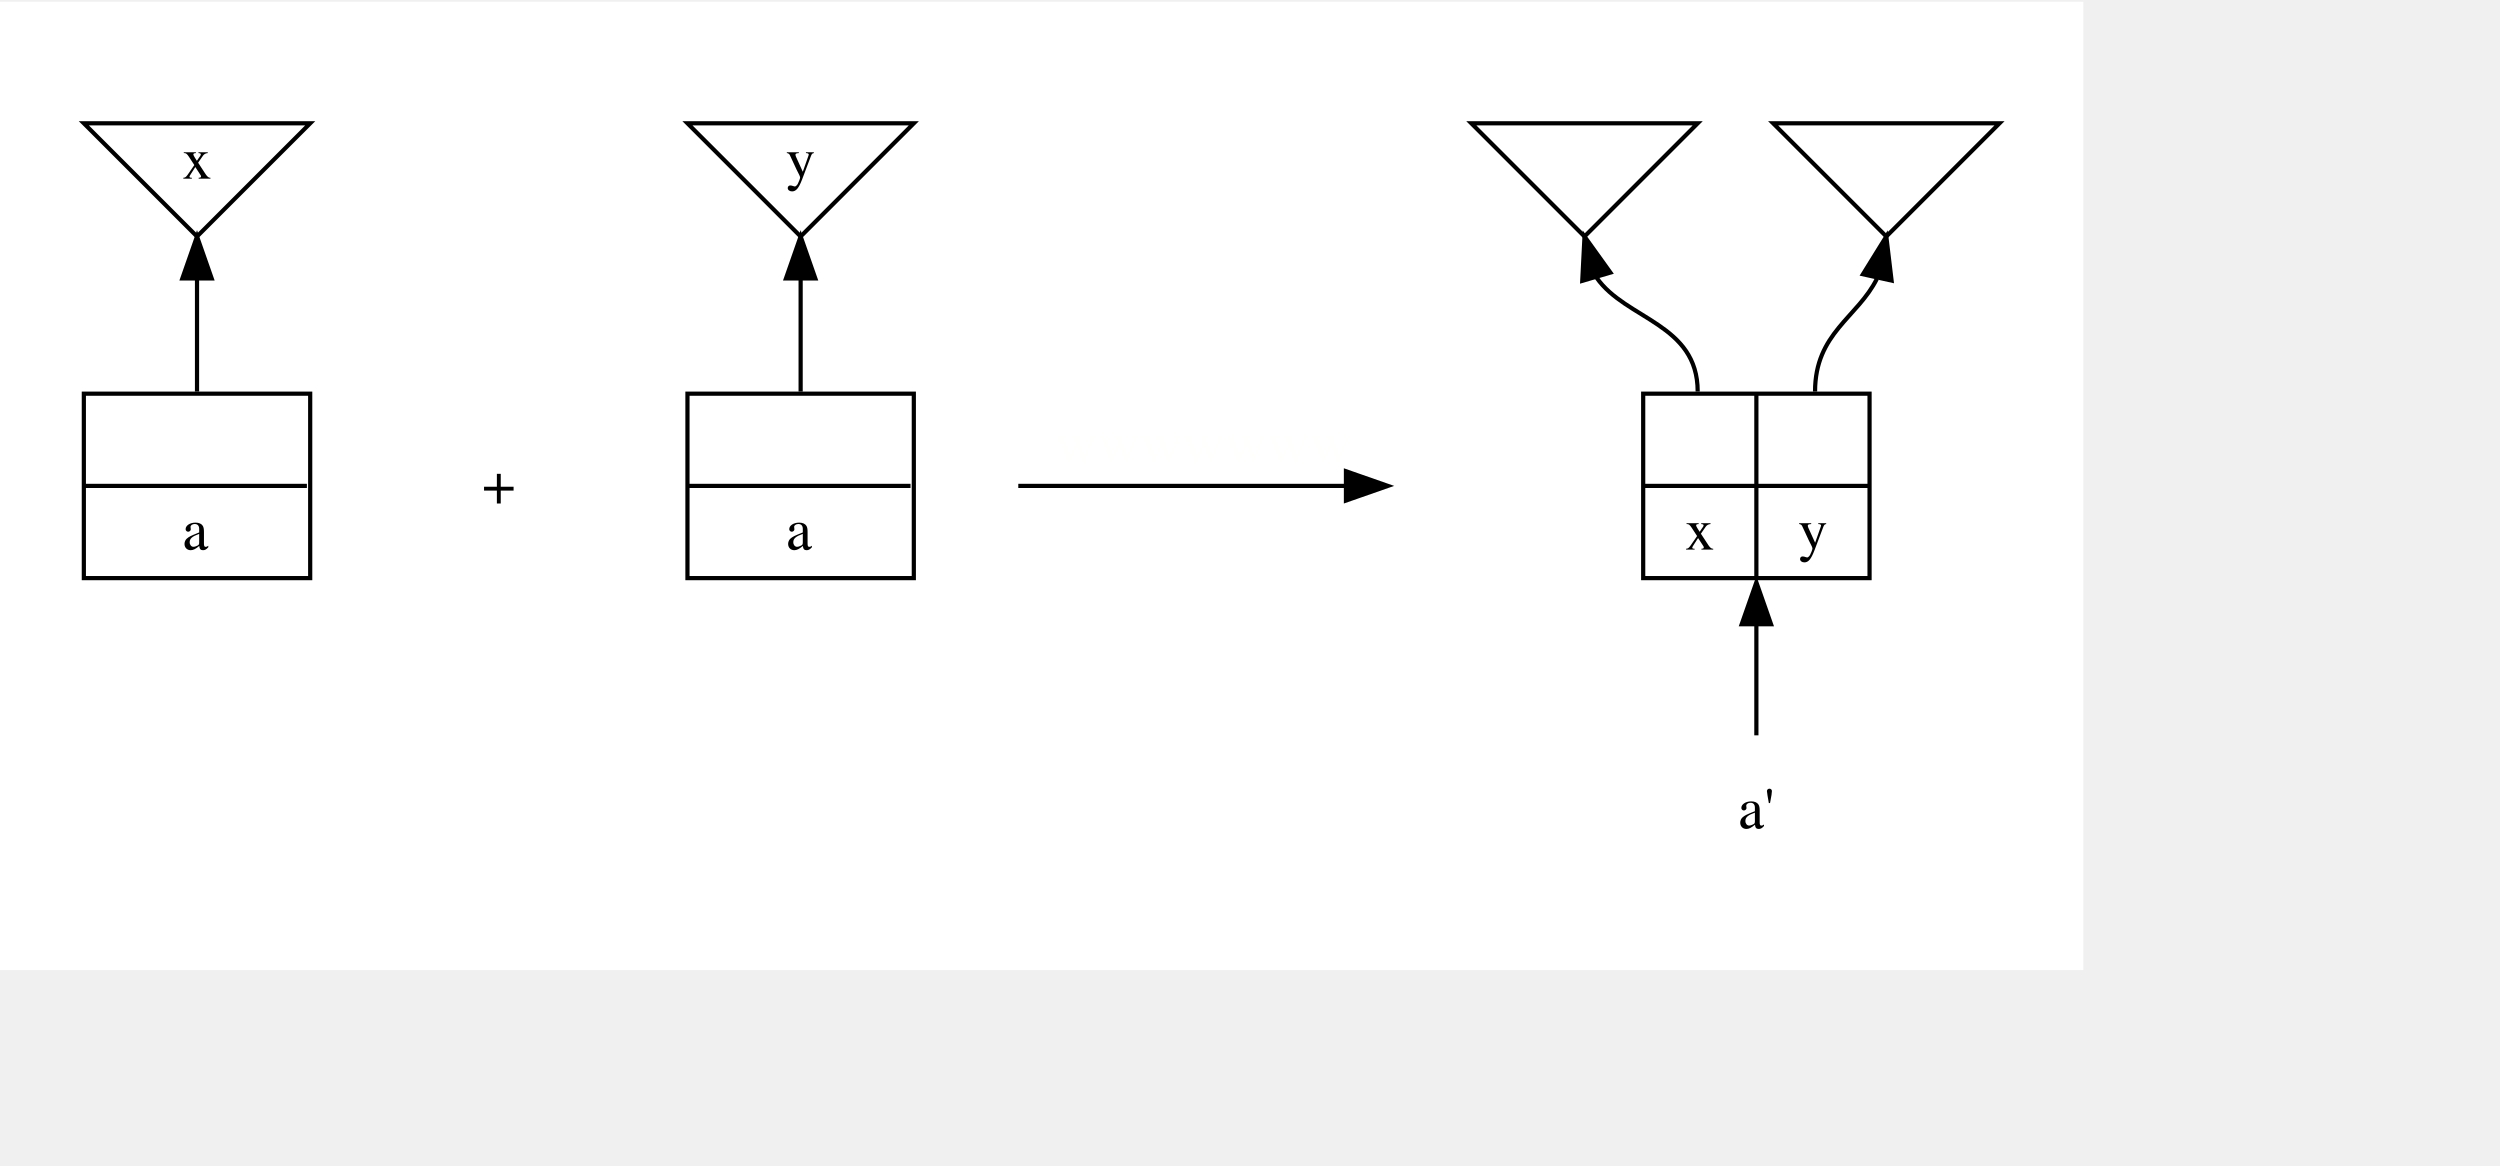
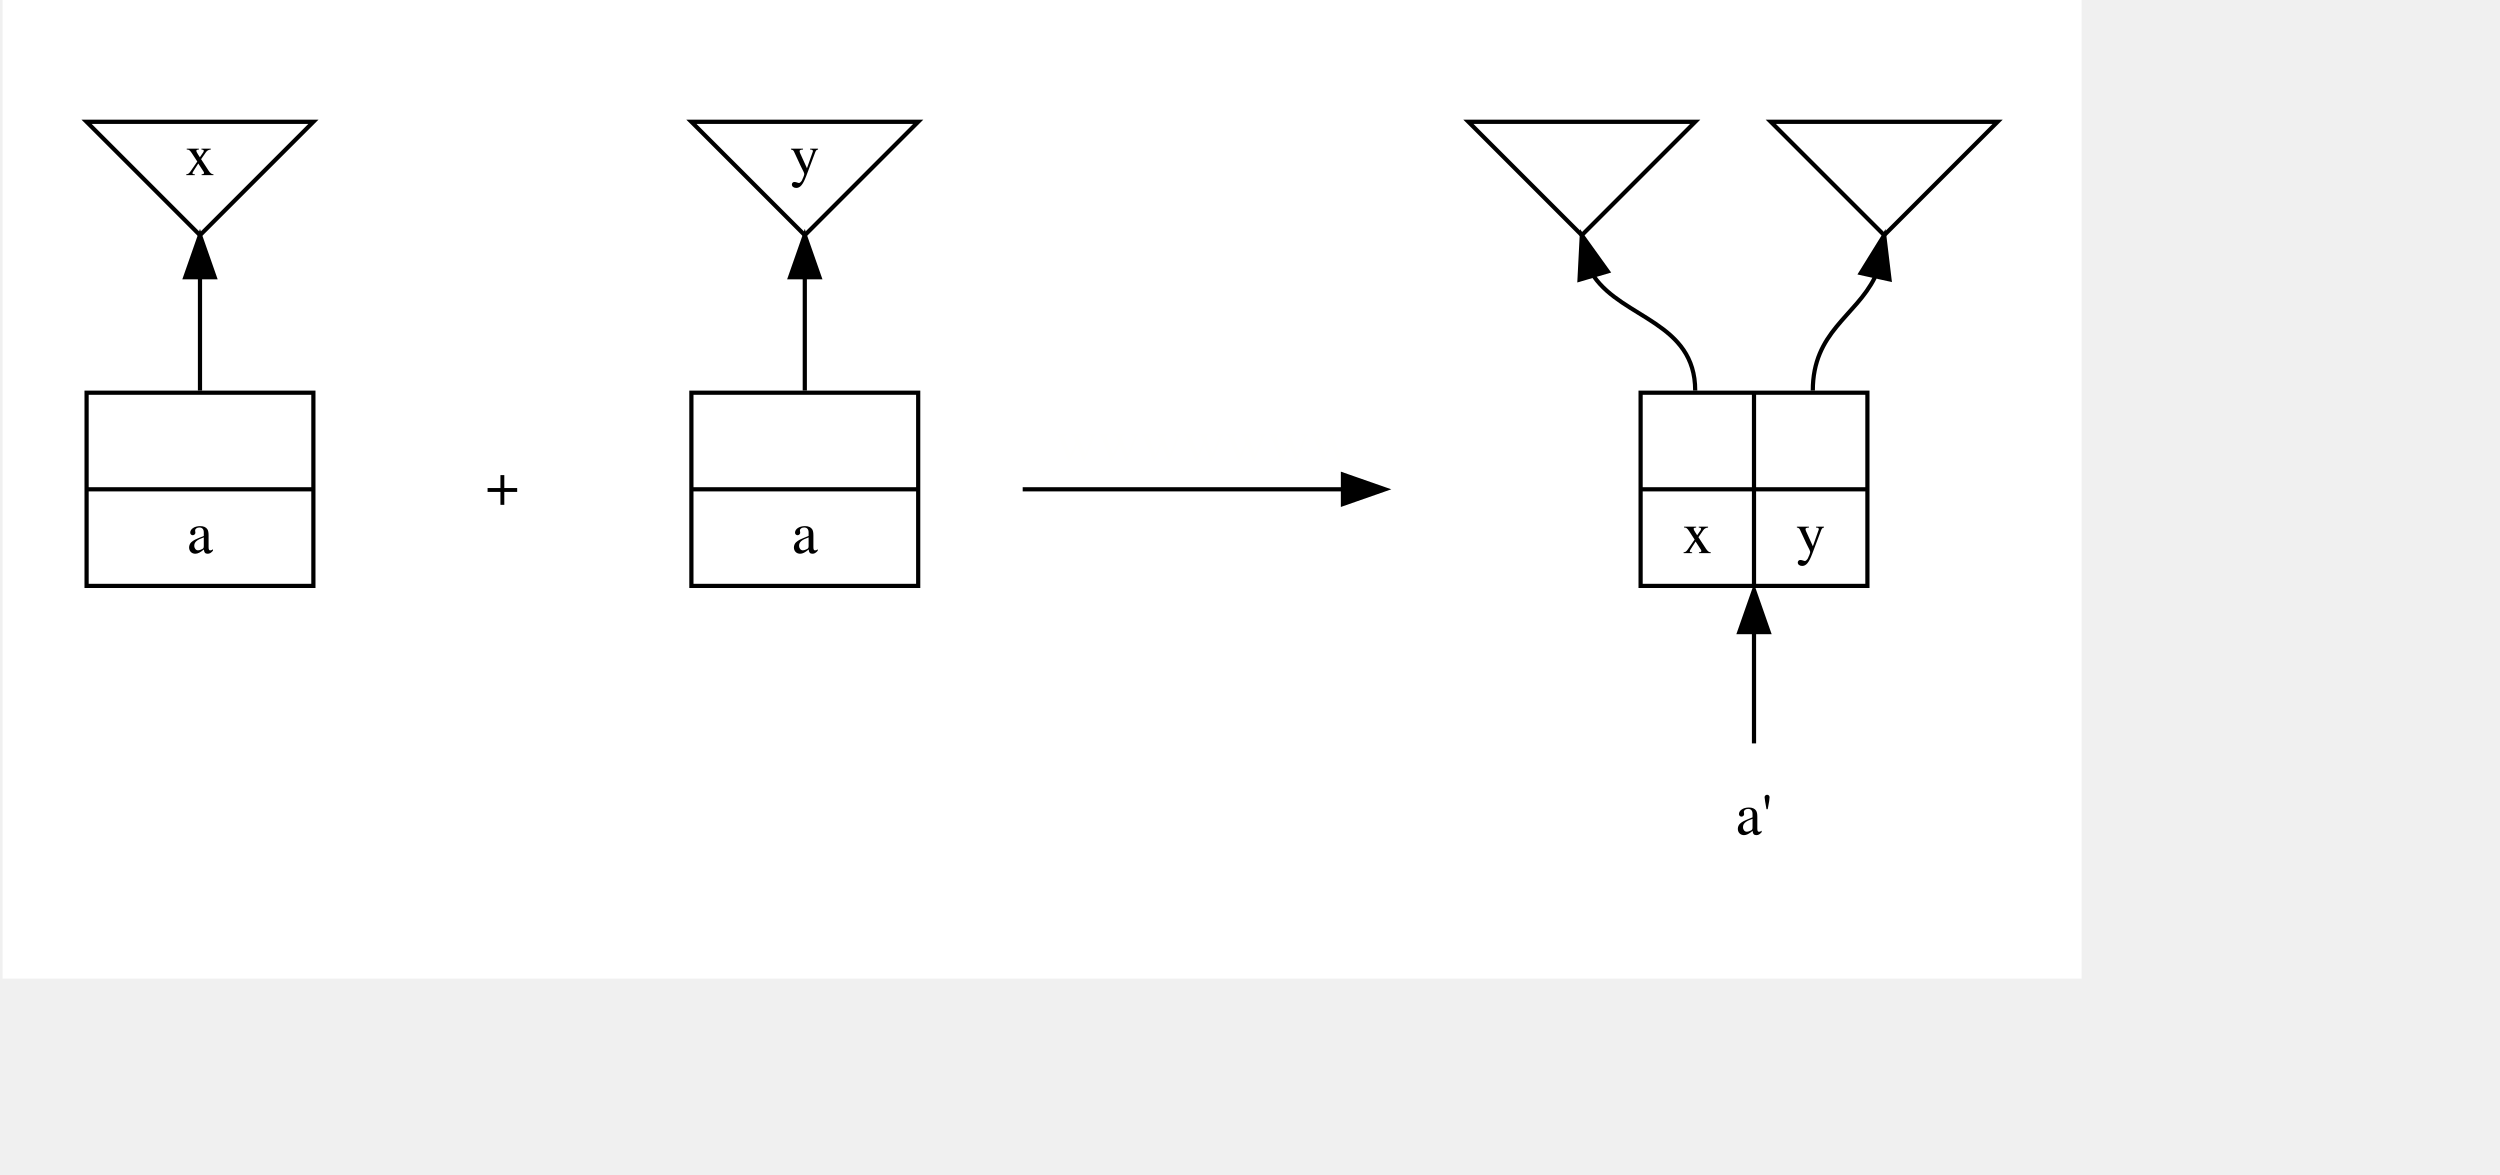
- <svg xmlns="http://www.w3.org/2000/svg" width="414pt" height="193pt" viewBox="0.00 0.00 497.00 231.00">
-   <g id="graph0" class="graph" transform="scale(0.833333 0.833333) rotate(0) translate(4 227)">
-     <polygon fill="white" stroke="none" points="-4,4 -4,-227 493,-227 493,4 -4,4" />
+ <svg xmlns="http://www.w3.org/2000/svg" width="413pt" height="194pt" viewBox="0.00 0.00 495.00 233.00">
+   <g id="graph0" class="graph" transform="scale(0.833333 0.833333) rotate(0) translate(4 229)">
+     <polygon fill="white" stroke="transparent" points="-4,4 -4,-229 491,-229 491,4 -4,4" />
    <g id="clust1" class="cluster">
-       <polygon fill="none" stroke="none" points="8,-81 8,-215 78,-215 78,-81 8,-81" />
+       <polygon fill="none" stroke="transparent" points="8,-81 8,-217 78,-217 78,-81 8,-81" />
    </g>
    <g id="clust5" class="cluster">
-       <polygon fill="none" stroke="none" points="152,-81 152,-215 222,-215 222,-81 152,-81" />
+       <polygon fill="none" stroke="transparent" points="152,-81 152,-217 222,-217 222,-81 152,-81" />
    </g>
    <g id="clust10" class="cluster">
-       <polygon fill="none" stroke="none" points="339,-8 339,-215 481,-215 481,-8 339,-8" />
+       <polygon fill="none" stroke="transparent" points="337,-8 337,-217 479,-217 479,-8 337,-8" />
    </g>
    <g id="node1" class="node">
-       <polygon fill="none" stroke="black" points="43,-171 70,-198 16,-198 43,-171" />
-       <text text-anchor="middle" x="43" y="-184.8" font-family="Times,serif" font-size="14.00">x</text>
+       <polygon fill="none" stroke="black" points="43,-173 70,-200 16,-200 43,-173" />
+       <text text-anchor="middle" x="43" y="-187.3" font-family="Times,serif" font-size="14.00">x</text>
    </g>
    <g id="node2" class="node">
-       <polygon fill="none" stroke="black" points="16,-89.5 16,-133.5 70,-133.5 70,-89.5 16,-89.5" />
-       <text text-anchor="middle" x="42.607" y="-118.3" font-family="Times,serif" font-size="14.00"> </text>
-       <polyline fill="none" stroke="black" points="16,-111.5 69.214,-111.5 " />
-       <text text-anchor="middle" x="42.607" y="-96.3" font-family="Times,serif" font-size="14.00">a</text>
+       <polygon fill="none" stroke="black" points="16,-89.5 16,-135.5 70,-135.5 70,-89.5 16,-89.5" />
+       <text text-anchor="middle" x="43" y="-120.3" font-family="Times,serif" font-size="14.00"> </text>
+       <polyline fill="none" stroke="black" points="16,-112.5 70,-112.5 " />
+       <text text-anchor="middle" x="43" y="-97.3" font-family="Times,serif" font-size="14.00">a</text>
    </g>
    <g id="edge1" class="edge">
-       <path fill="none" stroke="black" d="M43,-160.872C43,-151.841 43,-146.462 43,-134" />
-       <polygon fill="black" stroke="black" points="39.5,-161 43,-171 46.5,-161 39.5,-161" />
+       <path fill="none" stroke="black" d="M43,-162.87C43,-153.84 43,-148.46 43,-136" />
+       <polygon fill="black" stroke="black" points="39.5,-163 43,-173 46.5,-163 39.5,-163" />
    </g>
    <g id="node3" class="node">
-       <ellipse fill="none" stroke="none" cx="115" cy="-189" rx="1.8" ry="1.8" />
+       <ellipse fill="transparent" stroke="transparent" cx="115" cy="-191" rx="1.8" ry="1.8" />
    </g>
    <g id="node4" class="node">
-       <text text-anchor="middle" x="115" y="-107.3" font-family="Times,serif" font-size="14.00">+</text>
+       <text text-anchor="middle" x="115" y="-108.8" font-family="Times,serif" font-size="14.00">+</text>
    </g>
-     <g id="edge2" class="edge" />
+     <g id="edge2" class="edge">
+ </g>
    <g id="node5" class="node">
-       <polygon fill="none" stroke="black" points="187,-171 214,-198 160,-198 187,-171" />
-       <text text-anchor="middle" x="187" y="-184.8" font-family="Times,serif" font-size="14.00">y</text>
+       <polygon fill="none" stroke="black" points="187,-173 214,-200 160,-200 187,-173" />
+       <text text-anchor="middle" x="187" y="-187.3" font-family="Times,serif" font-size="14.00">y</text>
    </g>
    <g id="node6" class="node">
-       <polygon fill="none" stroke="black" points="160,-89.5 160,-133.5 214,-133.5 214,-89.5 160,-89.5" />
-       <text text-anchor="middle" x="186.607" y="-118.3" font-family="Times,serif" font-size="14.00"> </text>
-       <polyline fill="none" stroke="black" points="160,-111.5 213.214,-111.5 " />
-       <text text-anchor="middle" x="186.607" y="-96.3" font-family="Times,serif" font-size="14.00">a</text>
+       <polygon fill="none" stroke="black" points="160,-89.5 160,-135.5 214,-135.5 214,-89.5 160,-89.5" />
+       <text text-anchor="middle" x="187" y="-120.3" font-family="Times,serif" font-size="14.00"> </text>
+       <polyline fill="none" stroke="black" points="160,-112.5 214,-112.5 " />
+       <text text-anchor="middle" x="187" y="-97.3" font-family="Times,serif" font-size="14.00">a</text>
    </g>
    <g id="edge3" class="edge">
-       <path fill="none" stroke="black" d="M187,-160.872C187,-151.841 187,-146.462 187,-134" />
-       <polygon fill="black" stroke="black" points="183.5,-161 187,-171 190.5,-161 183.5,-161" />
+       <path fill="none" stroke="black" d="M187,-162.87C187,-153.84 187,-148.46 187,-136" />
+       <polygon fill="black" stroke="black" points="183.5,-163 187,-173 190.5,-163 183.5,-163" />
    </g>
    <g id="node7" class="node">
-       <ellipse fill="none" stroke="none" cx="280" cy="-189" rx="1.8" ry="1.8" />
+       <ellipse fill="transparent" stroke="transparent" cx="286" cy="-191" rx="1.8" ry="1.8" />
    </g>
    <g id="node8" class="node">
-       <ellipse fill="none" stroke="none" cx="237" cy="-111.5" rx="1.8" ry="1.8" />
+       <ellipse fill="transparent" stroke="transparent" cx="237" cy="-112.5" rx="1.8" ry="1.8" />
    </g>
-     <g id="edge4" class="edge" />
+     <g id="edge4" class="edge">
+ </g>
    <g id="node9" class="node">
-       <ellipse fill="none" stroke="none" cx="329" cy="-111.5" rx="1.8" ry="1.8" />
+       <ellipse fill="transparent" stroke="transparent" cx="327" cy="-112.5" rx="1.8" ry="1.8" />
    </g>
-     <g id="edge5" class="edge" />
+     <g id="edge5" class="edge">
+ </g>
    <g id="edge6" class="edge">
-       <path fill="none" stroke="black" d="M238.922,-111.5C248.837,-111.5 294.605,-111.5 316.827,-111.5" />
-       <polygon fill="black" stroke="black" points="317.089,-115 327.089,-111.5 317.089,-108 317.089,-115" />
-       <text text-anchor="middle" x="283" y="-117.3" font-family="Times,serif" font-size="14.00" fill="#fffffe">wwwwwww</text>
+       <path fill="none" stroke="black" d="M238.88,-112.5C248.58,-112.5 293.35,-112.5 315.09,-112.5" />
+       <polygon fill="black" stroke="black" points="315.13,-116 325.13,-112.5 315.13,-109 315.13,-116" />
+       <text text-anchor="middle" x="282" y="-119.3" font-family="Times,serif" font-size="14.00" fill="#fffffe">wwwwwww</text>
    </g>
    <g id="node10" class="node">
-       <polygon fill="none" stroke="black" points="374,-171 401,-198 347,-198 374,-171" />
+       <polygon fill="none" stroke="black" points="372,-173 399,-200 345,-200 372,-173" />
    </g>
    <g id="node12" class="node">
-       <polygon fill="none" stroke="black" points="388,-89.5 388,-133.5 442,-133.5 442,-89.5 388,-89.5" />
-       <text text-anchor="middle" x="401.5" y="-118.3" font-family="Times,serif" font-size="14.00"> </text>
-       <polyline fill="none" stroke="black" points="388,-111.5 415,-111.5 " />
-       <text text-anchor="middle" x="401.5" y="-96.3" font-family="Times,serif" font-size="14.00">x</text>
-       <polyline fill="none" stroke="black" points="415,-89.5 415,-133.5 " />
-       <text text-anchor="middle" x="428.5" y="-118.3" font-family="Times,serif" font-size="14.00"> </text>
-       <polyline fill="none" stroke="black" points="415,-111.5 442,-111.5 " />
-       <text text-anchor="middle" x="428.5" y="-96.3" font-family="Times,serif" font-size="14.00">y</text>
+       <polygon fill="none" stroke="black" points="386,-89.5 386,-135.5 440,-135.5 440,-89.5 386,-89.5" />
+       <text text-anchor="middle" x="399.5" y="-120.3" font-family="Times,serif" font-size="14.00"> </text>
+       <polyline fill="none" stroke="black" points="386,-112.5 413,-112.5 " />
+       <text text-anchor="middle" x="399.5" y="-97.3" font-family="Times,serif" font-size="14.00">x</text>
+       <polyline fill="none" stroke="black" points="413,-89.5 413,-135.5 " />
+       <text text-anchor="middle" x="426.5" y="-120.3" font-family="Times,serif" font-size="14.00"> </text>
+       <polyline fill="none" stroke="black" points="413,-112.5 440,-112.5 " />
+       <text text-anchor="middle" x="426.5" y="-97.3" font-family="Times,serif" font-size="14.00">y</text>
    </g>
    <g id="edge7" class="edge">
-       <path fill="none" stroke="black" d="M376.889,-161.171C383.855,-151.159 401,-150.222 401,-134" />
-       <polygon fill="black" stroke="black" points="373.463,-160.419 374,-171 380.178,-162.393 373.463,-160.419" />
+       <path fill="none" stroke="black" d="M374.89,-163.17C381.85,-153.16 399,-152.22 399,-136" />
+       <polygon fill="black" stroke="black" points="371.46,-162.42 372,-173 378.18,-164.39 371.46,-162.42" />
    </g>
    <g id="node11" class="node">
-       <polygon fill="none" stroke="black" points="446,-171 473,-198 419,-198 446,-171" />
+       <polygon fill="none" stroke="black" points="444,-173 471,-200 417,-200 444,-173" />
    </g>
    <g id="edge8" class="edge">
-       <path fill="none" stroke="black" d="M443.778,-160.96C439.169,-151.65 429,-147.997 429,-134" />
-       <polygon fill="black" stroke="black" points="440.421,-161.993 446,-171 447.256,-160.48 440.421,-161.993" />
+       <path fill="none" stroke="black" d="M441.78,-162.96C437.17,-153.65 427,-150 427,-136" />
+       <polygon fill="black" stroke="black" points="438.42,-163.99 444,-173 445.26,-162.48 438.42,-163.99" />
    </g>
    <g id="node13" class="node">
-       <text text-anchor="middle" x="415" y="-29.8" font-family="Times,serif" font-size="14.00">a'</text>
+       <text text-anchor="middle" x="413" y="-30.3" font-family="Times,serif" font-size="14.00">a'</text>
    </g>
    <g id="edge9" class="edge">
-       <path fill="none" stroke="black" d="M415,-78.234C415,-69.49 415,-64.167 415,-52" />
-       <polygon fill="black" stroke="black" points="411.5,-78.5 415,-88.5 418.5,-78.5 411.5,-78.5" />
+       <path fill="none" stroke="black" d="M413,-78.23C413,-69.49 413,-64.17 413,-52" />
+       <polygon fill="black" stroke="black" points="409.5,-78.5 413,-88.5 416.5,-78.5 409.5,-78.5" />
    </g>
  </g>
</svg>
